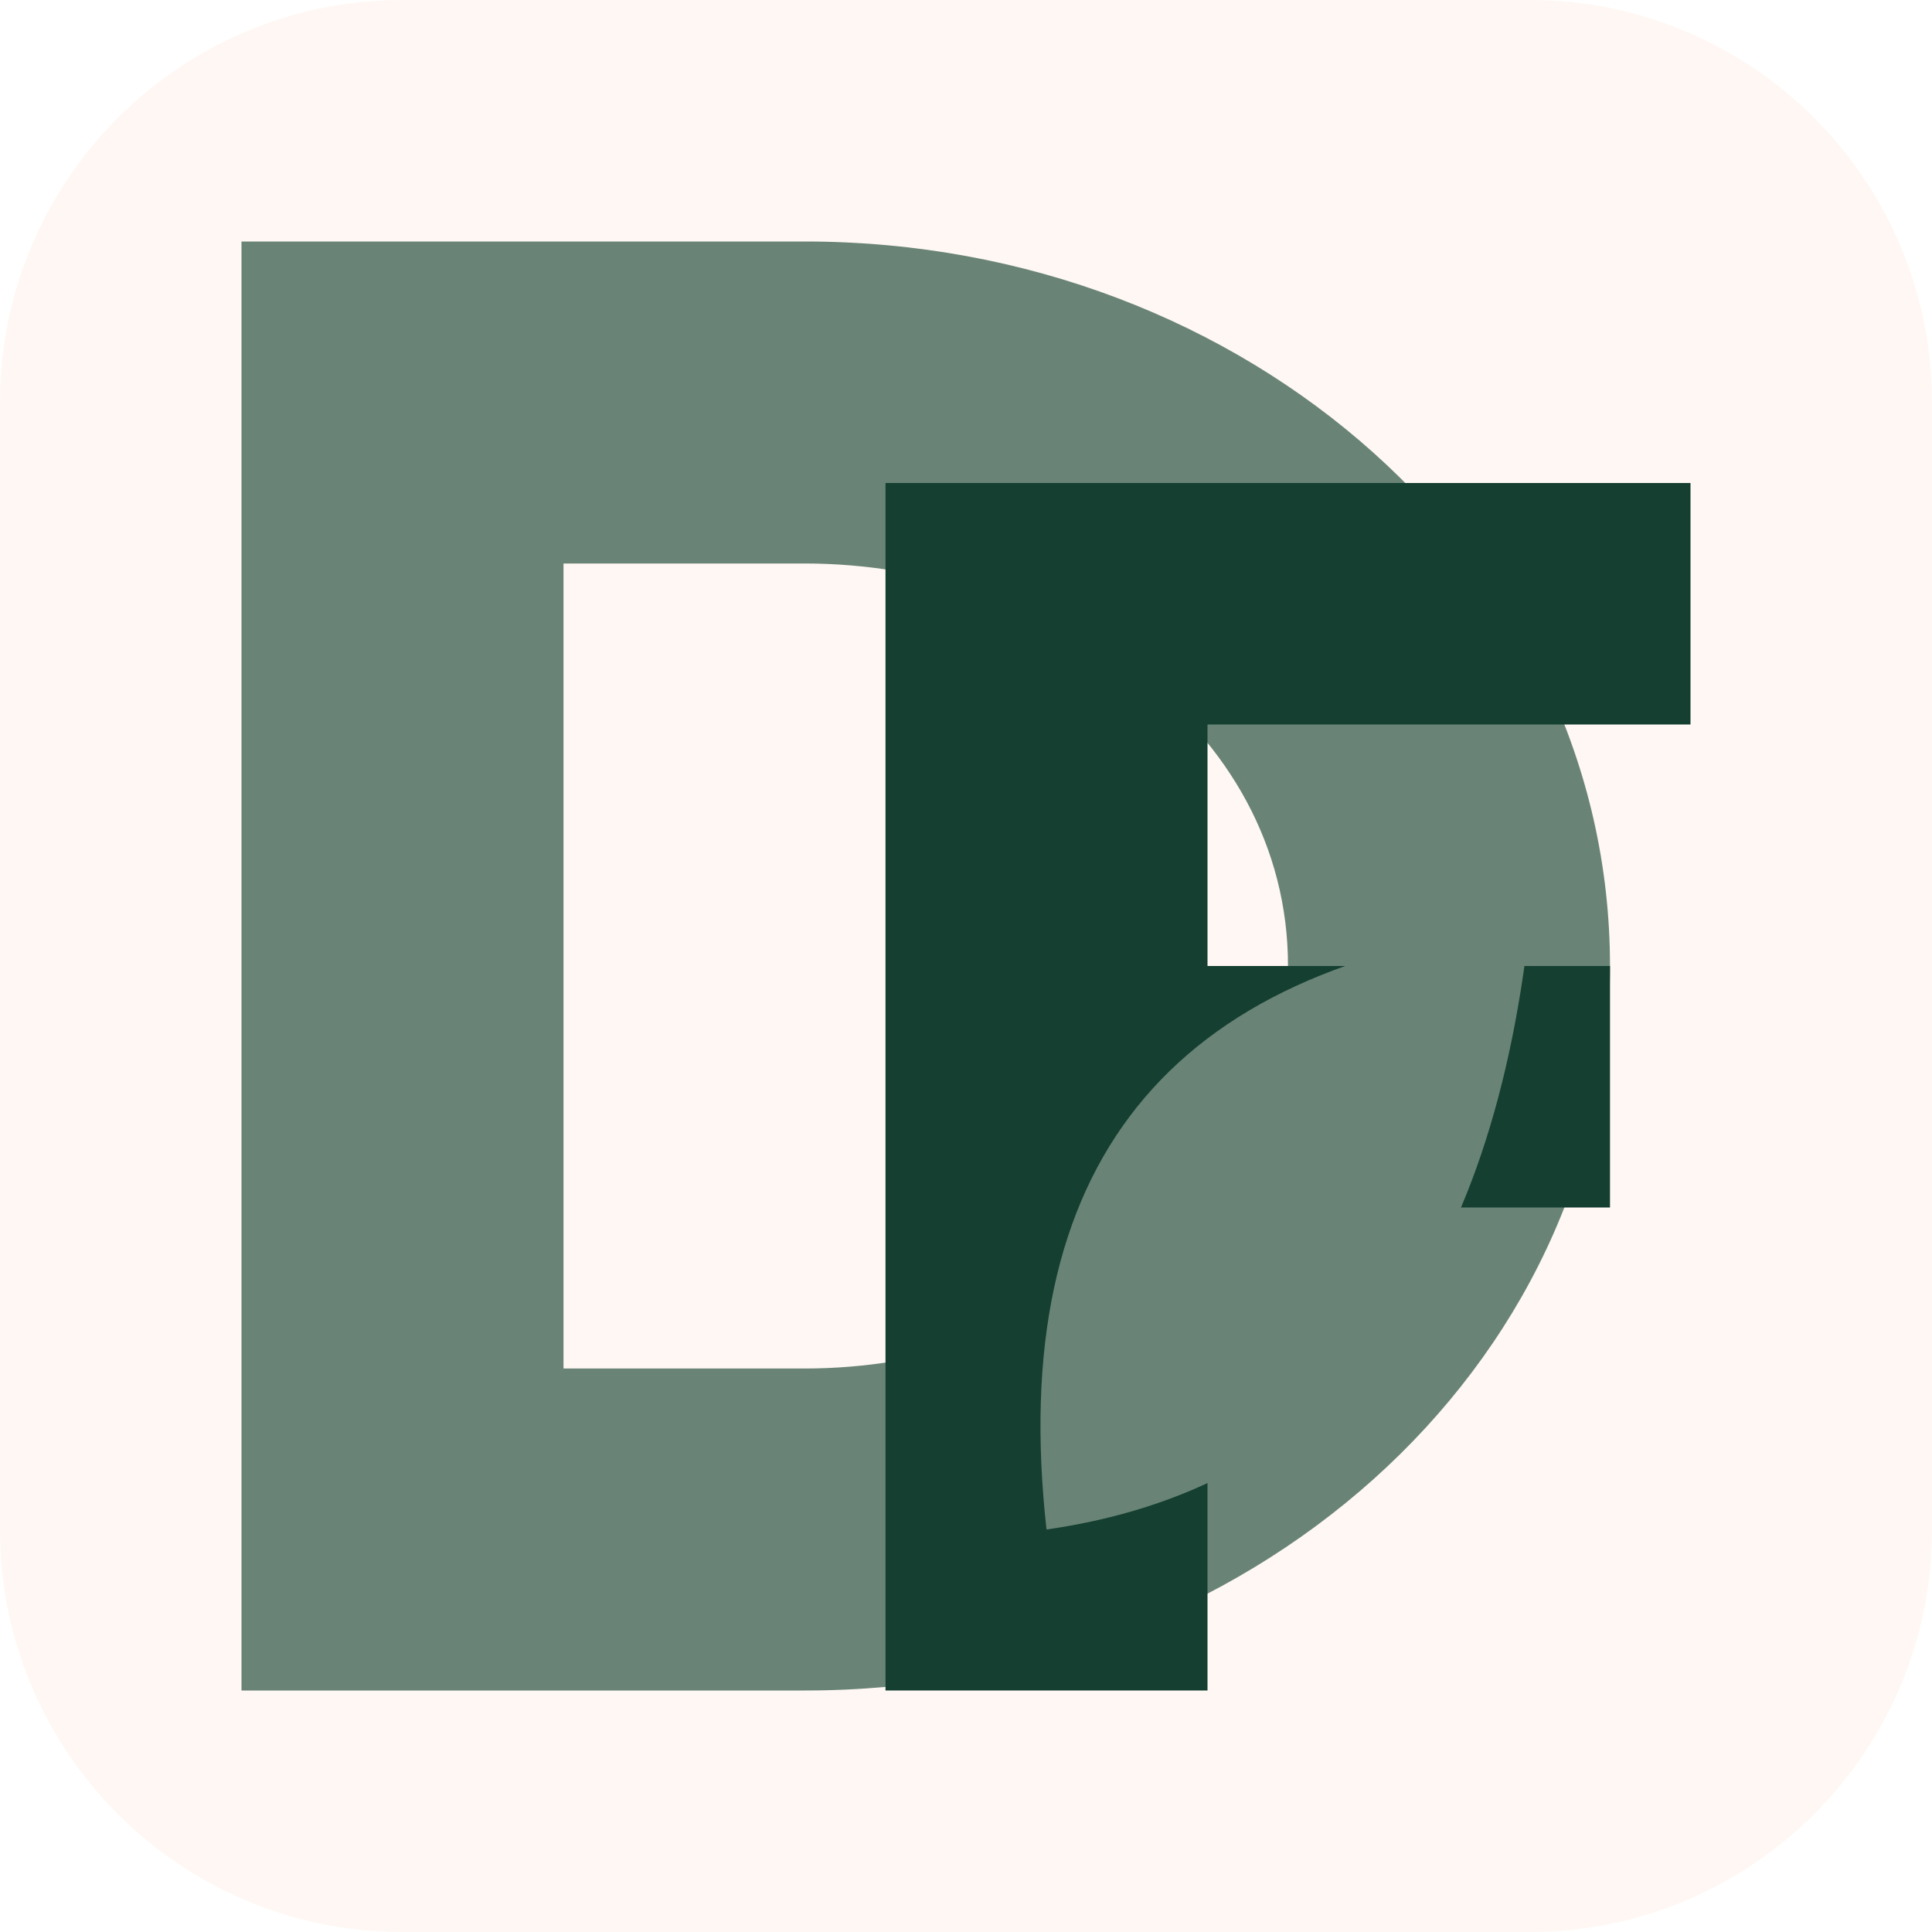
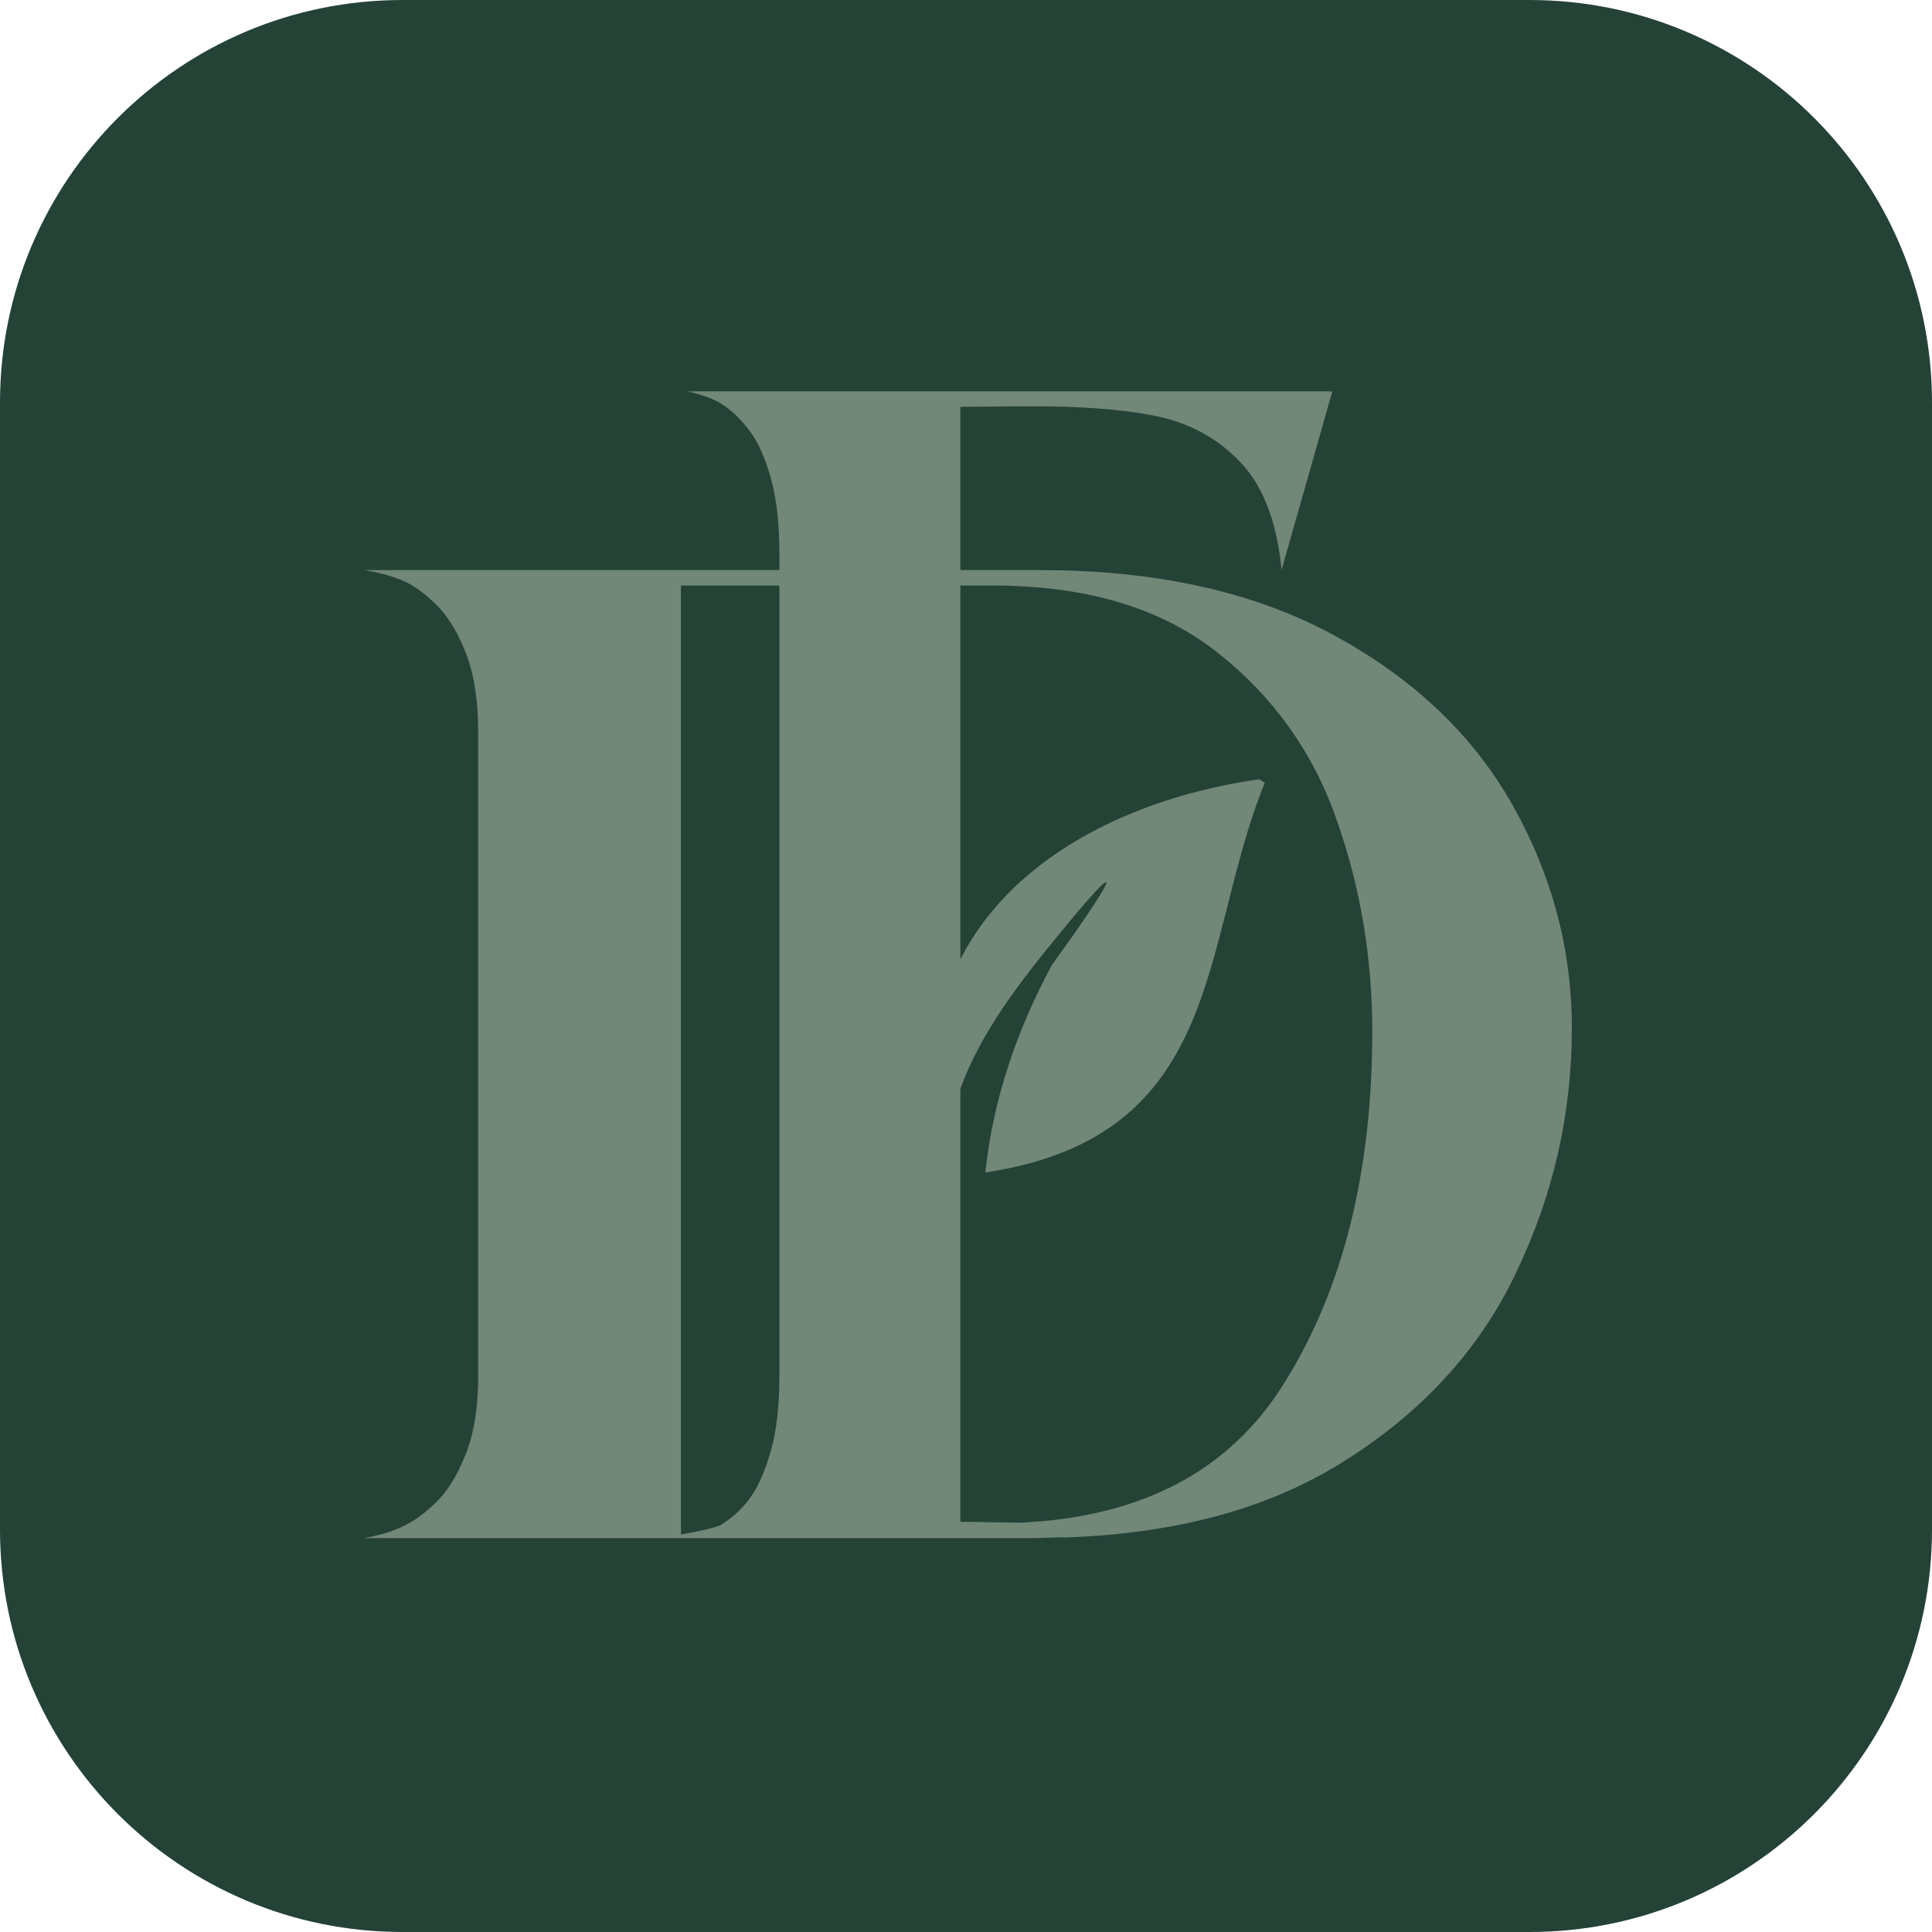
<svg xmlns="http://www.w3.org/2000/svg" viewBox="0 0 48 48">
-   <rect width="48" height="48" rx="10" fill="#fff7f3" />
-   <path fill="#698476" d="M6 6h14c11 0 20 8 20 18S31 42 20 42H6V6Zm8 8v20h6c6 0 12-4 12-10S26 14 20 14h-6Z" />
-   <path fill="#143f31" d="M22 12h20v6H30v6h10v6H30v12h-8V12Z" />
-   <path fill="#698476" d="M26 38c-1-9 3-14 12-15-1 9-5 14-12 15Z" />
+   <rect width="48" height="48" rx="10" fill="#244236" />
+   <path fill="#718778" transform="translate(4.6 5.7) scale(0.1127)" d="M 170.9 252.6 L 170.9 189.5 C 175.3 177 184.5 165.3 192.8 155.2 C 208.6 135.9 204.7 143.4 191.1 162.1 C 183.4 176.4 178.1 191.7 176.4 207.9 C 229.5 199.9 223.6 157.4 238 122 L 236.8 121.2 C 208.2 125.3 182.2 138.6 170.9 160.9 L 170.9 78.5 L 177.9 78.5 C 198.6 78.5 215.1 83.4 227.6 93.3 C 240 103.1 248.8 115.5 253.9 130.3 C 259.1 145.1 261.7 160.6 261.7 176.8 C 261.7 207.9 255.2 233.7 242.3 254.3 C 230.3 273.7 210.8 283.9 184 285.1 C 181.7 285.1 174.5 284.9 170.9 284.9 M 129.1 269.3 C 127.8 273.9 126.2 277.5 124.2 280.1 C 122.2 282.7 120 284.4 118.1 285.6 C 117 286.2 112.4 287.2 109.3 287.7 L 109.3 78.5 L 131 78.5 L 131 252.7 C 131 259.2 130.4 264.8 129.1 269.3 M 292.8 127.2 C 284.2 111.8 271.1 99.2 253.5 89.6 C 235.8 79.9 214.1 75.1 188.4 75.1 L 170.9 75.1 L 170.9 39.1 L 184.9 39 C 196.6 38.9 206.3 39.6 213.8 41.1 C 221.3 42.6 227.6 46 232.6 51.3 C 237.6 56.5 240.7 64.5 241.7 75.1 L 252.9 35.7 L 110.7 35.7 C 113.8 36.4 116.4 37.3 118.3 38.5 C 120.2 39.7 122.2 41.5 124.2 44.1 C 126.2 46.6 127.8 50.2 129.1 54.8 C 130.4 59.4 131 65 131 71.5 L 131 75.1 L 39.4 75.1 C 43.3 75.7 46.5 76.7 48.8 77.8 C 51.2 79 53.6 80.9 56.1 83.5 C 58.5 86.1 60.5 89.7 62.2 94.2 C 63.8 98.7 64.6 104.3 64.6 110.9 L 64.6 252.9 C 64.6 259.2 63.8 264.6 62.2 269.1 C 60.5 273.6 58.5 277.2 56.1 279.8 C 53.6 282.4 51.2 284.3 48.8 285.5 C 46.5 286.8 43.3 287.8 39.4 288.5 L 187.4 288.5 L 194 288.3 C 193.8 288.3 193.1 288.4 192.9 288.4 C 217.5 287.7 238.1 282.3 254.6 272.1 C 272.3 261.2 285.3 247.1 293.4 230 C 301.6 212.9 305.7 195 305.7 176.1 C 305.7 158.9 301.4 142.6 292.8 127.2 " />
</svg>
